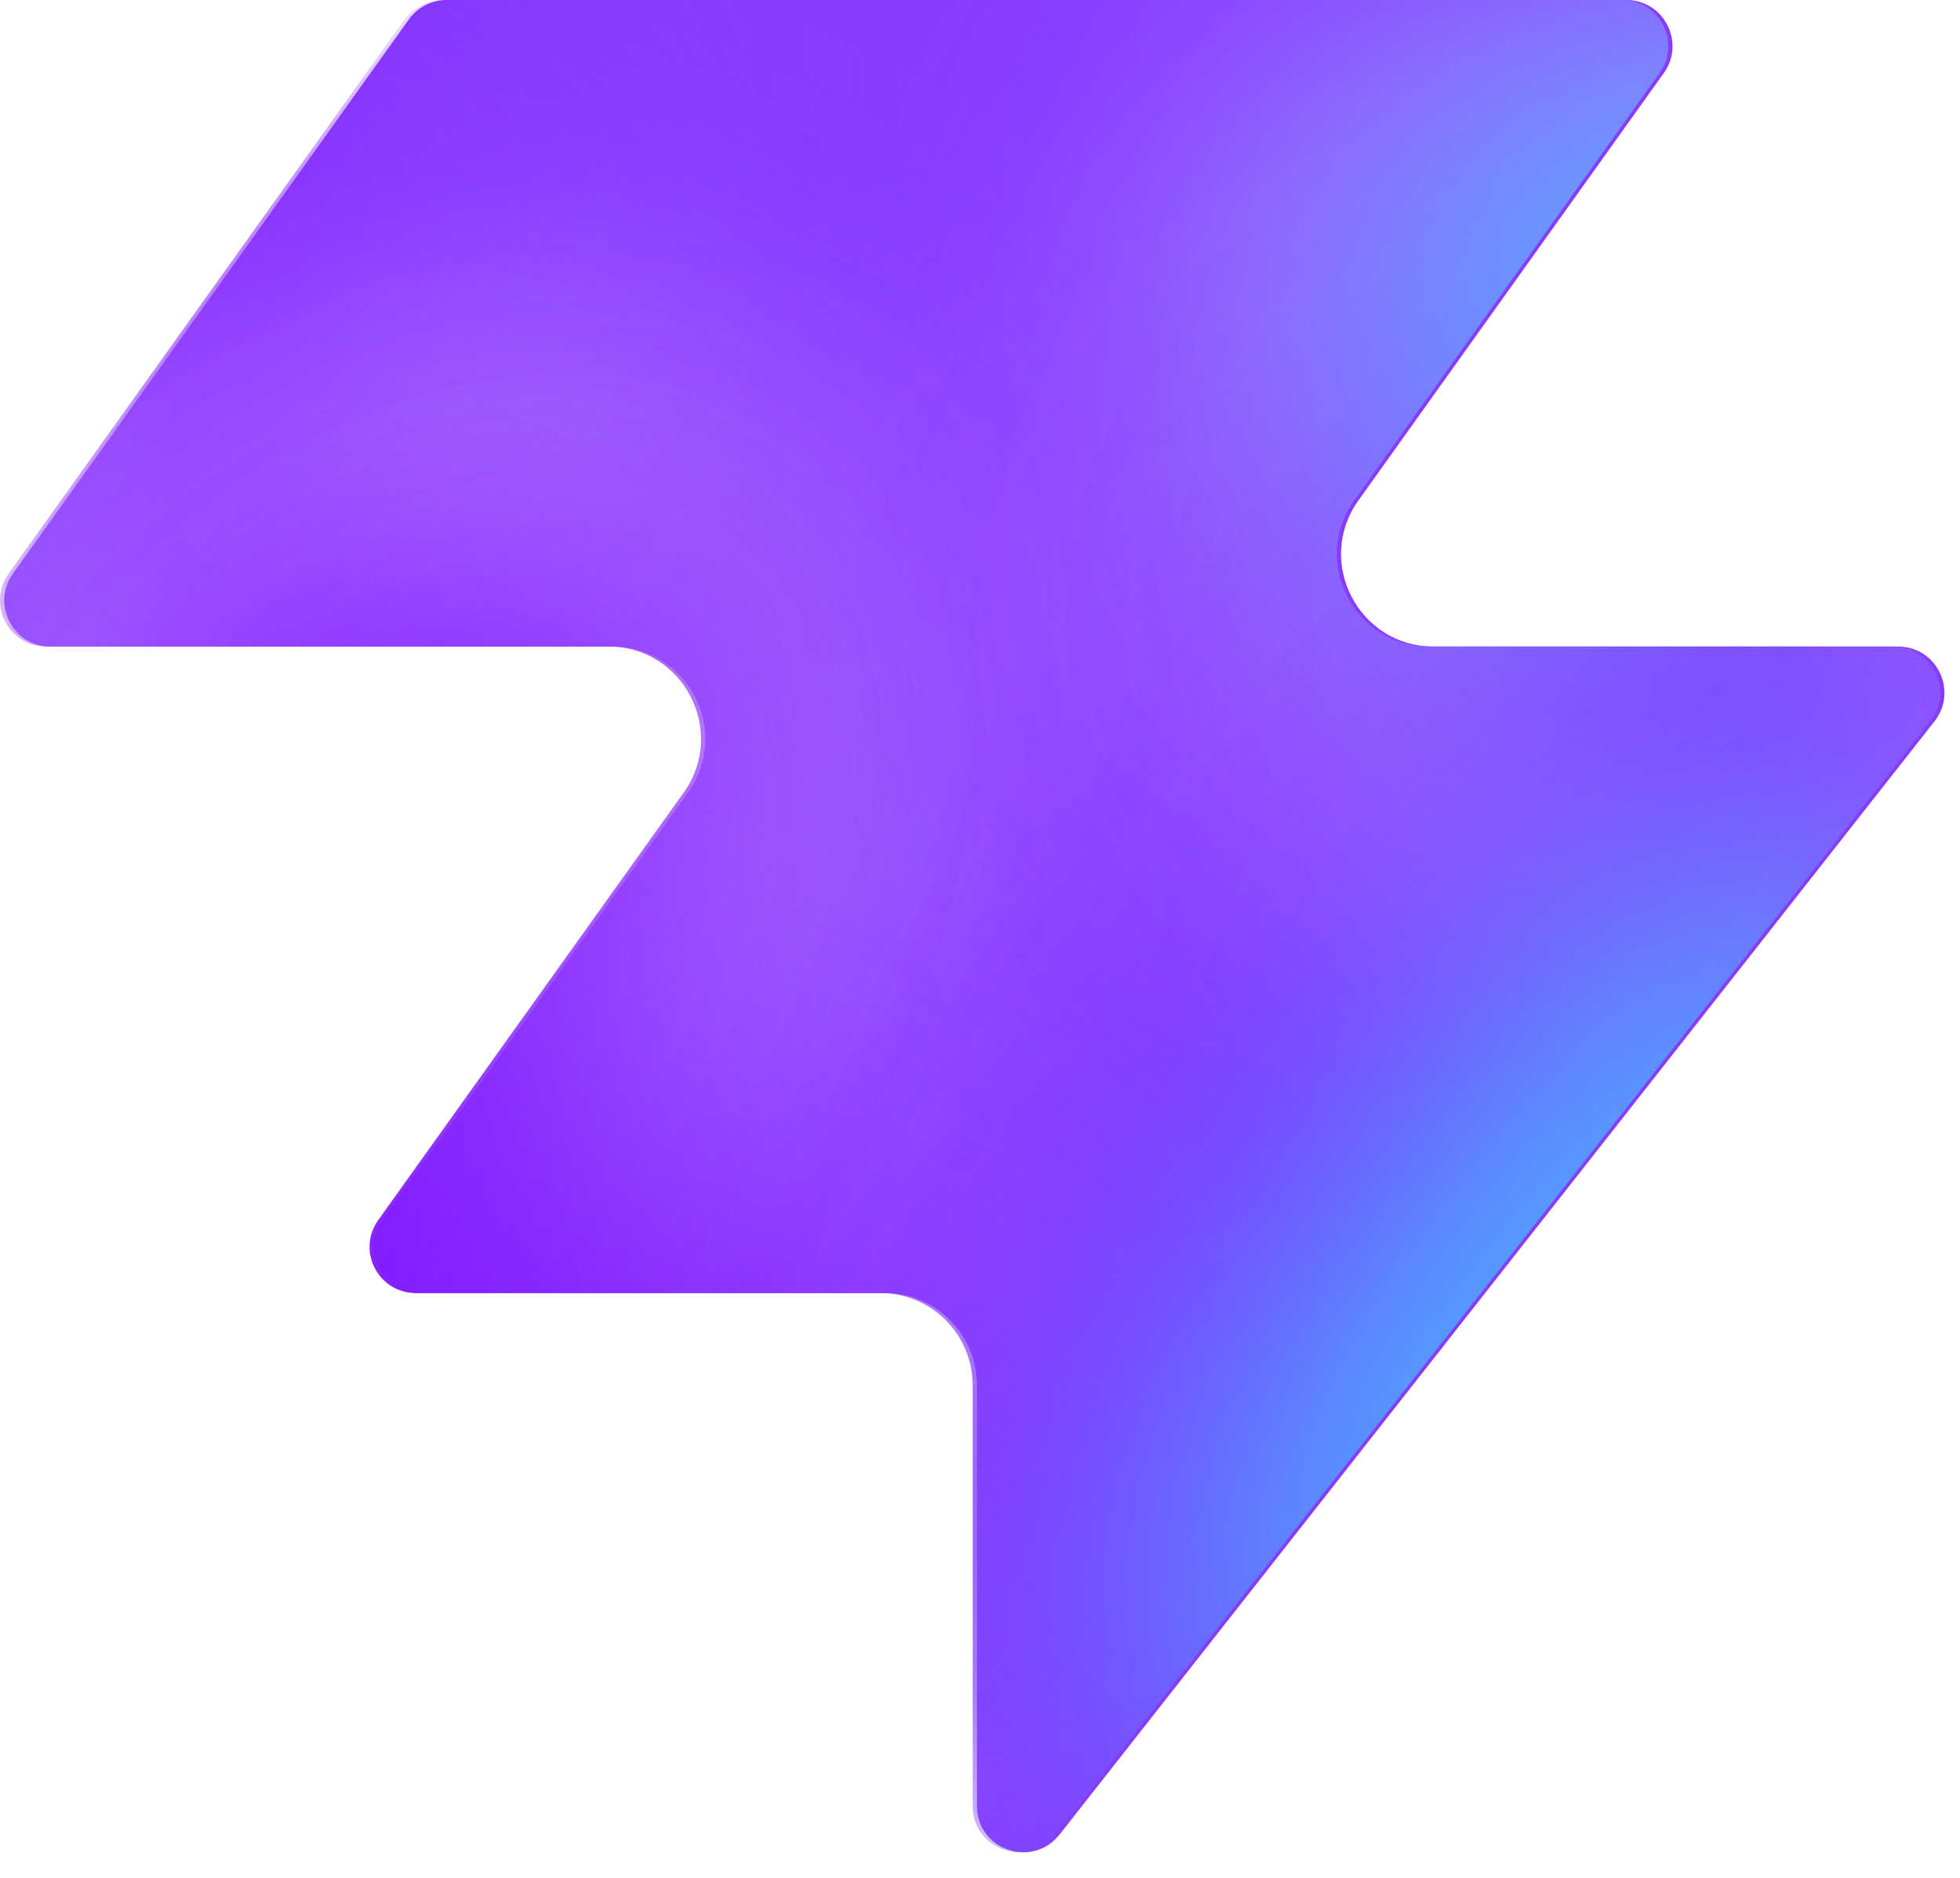
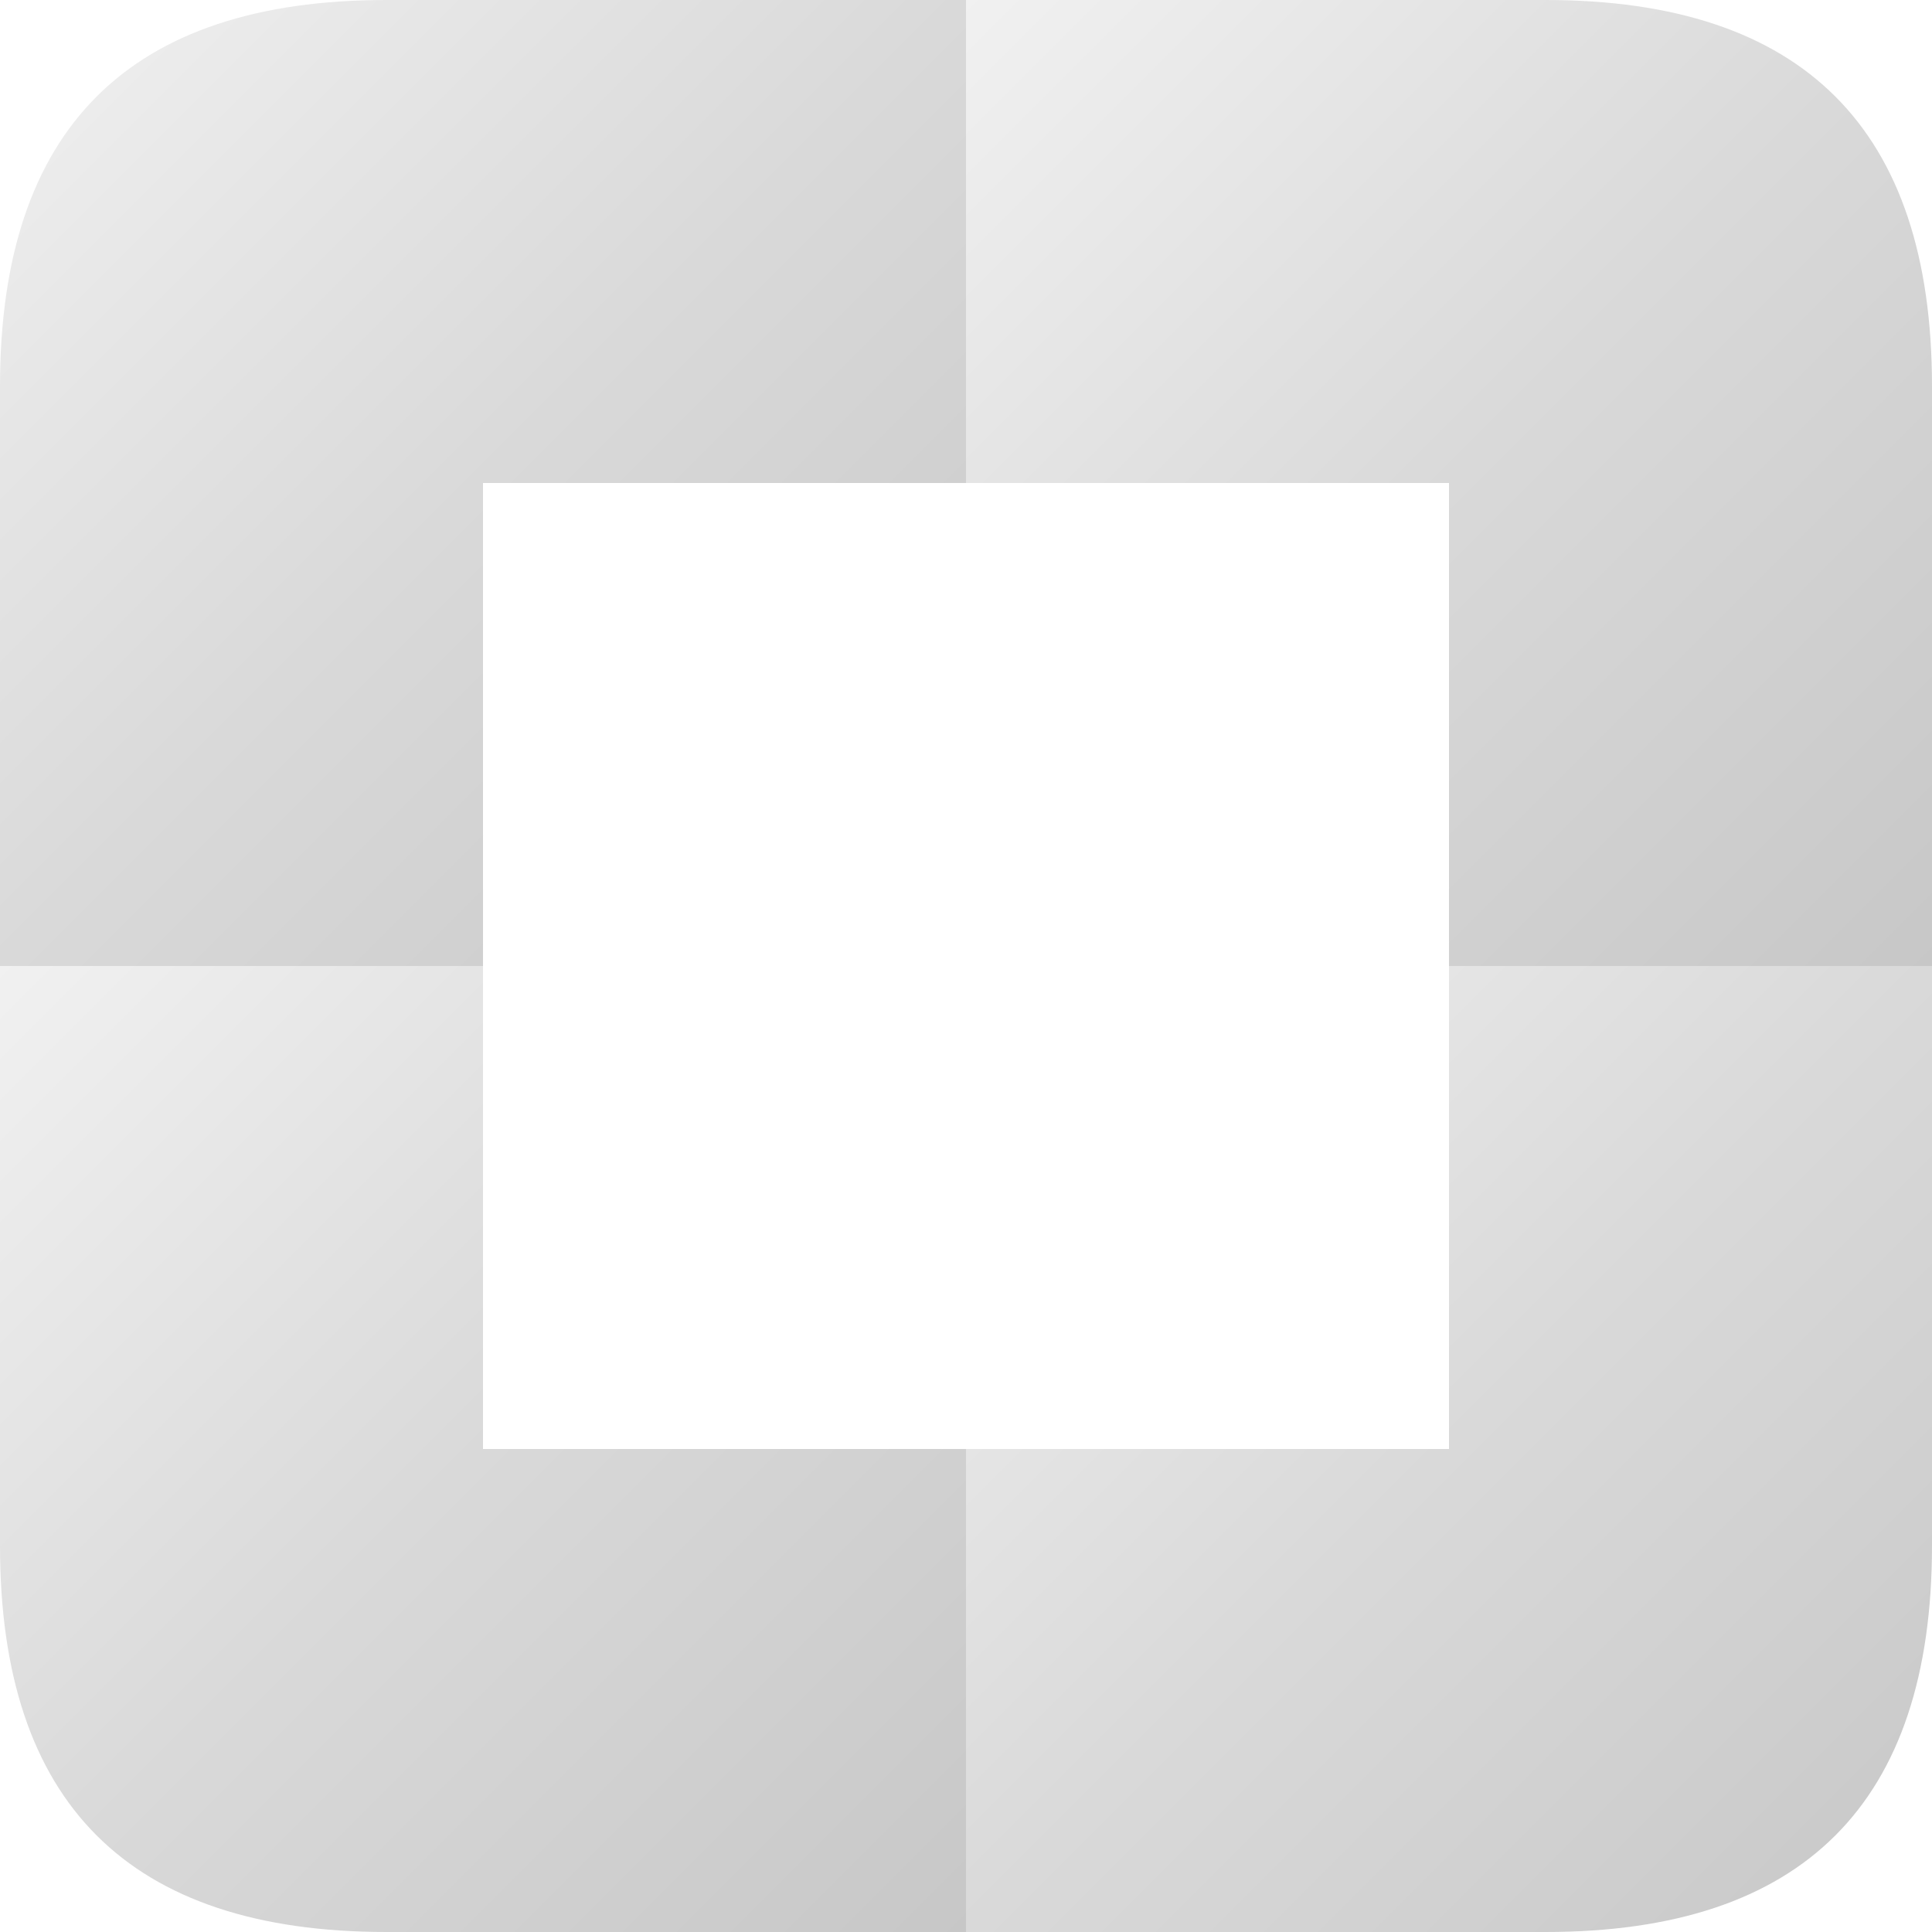
- <svg xmlns="http://www.w3.org/2000/svg" width="48" height="46" fill="none" viewBox="0 0 48 46">
-   <path fill="#863bff" d="M25.946 44.938c-.664.845-2.021.375-2.021-.698V33.937a2.26 2.26 0 0 0-2.262-2.262H10.287c-.92 0-1.456-1.04-.92-1.788l7.48-10.471c1.07-1.497 0-3.578-1.842-3.578H1.237c-.92 0-1.456-1.04-.92-1.788L10.013.474c.214-.297.556-.474.92-.474h28.894c.92 0 1.456 1.04.92 1.788l-7.48 10.471c-1.07 1.498 0 3.579 1.842 3.579h11.377c.943 0 1.473 1.088.89 1.83L25.947 44.94z" style="fill:#863bff;fill:color(display-p3 .525 .23 1);fill-opacity:1" />
-   <mask id="a" width="48" height="46" x="0" y="0" maskUnits="userSpaceOnUse" style="mask-type:alpha">
-     <path fill="#000" d="M25.842 44.938c-.664.844-2.021.375-2.021-.698V33.937a2.26 2.26 0 0 0-2.262-2.262H10.183c-.92 0-1.456-1.04-.92-1.788l7.48-10.471c1.07-1.498 0-3.579-1.842-3.579H1.133c-.92 0-1.456-1.04-.92-1.787L9.91.473c.214-.297.556-.474.92-.474h28.894c.92 0 1.456 1.04.92 1.788l-7.48 10.471c-1.07 1.498 0 3.578 1.842 3.578h11.377c.943 0 1.473 1.088.89 1.832L25.843 44.94z" style="fill:#000;fill-opacity:1" />
-   </mask>
-   <g mask="url(#a)">
-     <g filter="url(#b)">
-       <ellipse cx="5.508" cy="14.704" fill="#ede6ff" rx="5.508" ry="14.704" style="fill:#ede6ff;fill:color(display-p3 .927 .903 1);fill-opacity:1" transform="matrix(.00324 1 1 -.00324 -4.47 31.516)" />
-     </g>
-     <g filter="url(#c)">
-       <ellipse cx="10.399" cy="29.851" fill="#ede6ff" rx="10.399" ry="29.851" style="fill:#ede6ff;fill:color(display-p3 .927 .903 1);fill-opacity:1" transform="matrix(.00324 1 1 -.00324 -39.328 7.883)" />
-     </g>
-     <g filter="url(#d)">
-       <ellipse cx="5.508" cy="30.487" fill="#7e14ff" rx="5.508" ry="30.487" style="fill:#7e14ff;fill:color(display-p3 .492 .077 1);fill-opacity:1" transform="rotate(89.814 -25.913 -14.639)scale(1 -1)" />
-     </g>
-     <g filter="url(#e)">
-       <ellipse cx="5.508" cy="30.599" fill="#7e14ff" rx="5.508" ry="30.599" style="fill:#7e14ff;fill:color(display-p3 .492 .077 1);fill-opacity:1" transform="rotate(89.814 -32.644 -3.334)scale(1 -1)" />
-     </g>
-     <g filter="url(#f)">
-       <ellipse cx="5.508" cy="30.599" fill="#7e14ff" rx="5.508" ry="30.599" style="fill:#7e14ff;fill:color(display-p3 .492 .077 1);fill-opacity:1" transform="matrix(.00324 1 1 -.00324 -34.34 30.47)" />
-     </g>
-     <g filter="url(#g)">
-       <ellipse cx="14.072" cy="22.078" fill="#ede6ff" rx="14.072" ry="22.078" style="fill:#ede6ff;fill:color(display-p3 .927 .903 1);fill-opacity:1" transform="rotate(93.35 24.506 48.493)scale(-1 1)" />
-     </g>
-     <g filter="url(#h)">
-       <ellipse cx="3.47" cy="21.501" fill="#7e14ff" rx="3.47" ry="21.501" style="fill:#7e14ff;fill:color(display-p3 .492 .077 1);fill-opacity:1" transform="rotate(89.009 28.708 47.59)scale(-1 1)" />
-     </g>
-     <g filter="url(#i)">
-       <ellipse cx="3.47" cy="21.501" fill="#7e14ff" rx="3.47" ry="21.501" style="fill:#7e14ff;fill:color(display-p3 .492 .077 1);fill-opacity:1" transform="rotate(89.009 28.708 47.59)scale(-1 1)" />
-     </g>
-     <g filter="url(#j)">
-       <ellipse cx=".387" cy="8.972" fill="#7e14ff" rx="4.407" ry="29.108" style="fill:#7e14ff;fill:color(display-p3 .492 .077 1);fill-opacity:1" transform="rotate(39.51 .387 8.972)" />
-     </g>
-     <g filter="url(#k)">
-       <ellipse cx="47.523" cy="-6.092" fill="#7e14ff" rx="4.407" ry="29.108" style="fill:#7e14ff;fill:color(display-p3 .492 .077 1);fill-opacity:1" transform="rotate(37.892 47.523 -6.092)" />
-     </g>
-     <g filter="url(#l)">
-       <ellipse cx="41.412" cy="6.333" fill="#47bfff" rx="5.971" ry="9.665" style="fill:#47bfff;fill:color(display-p3 .28 .748 1);fill-opacity:1" transform="rotate(37.892 41.412 6.333)" />
-     </g>
-     <g filter="url(#m)">
-       <ellipse cx="-1.879" cy="38.332" fill="#7e14ff" rx="4.407" ry="29.108" style="fill:#7e14ff;fill:color(display-p3 .492 .077 1);fill-opacity:1" transform="rotate(37.892 -1.88 38.332)" />
-     </g>
-     <g filter="url(#n)">
-       <ellipse cx="-1.879" cy="38.332" fill="#7e14ff" rx="4.407" ry="29.108" style="fill:#7e14ff;fill:color(display-p3 .492 .077 1);fill-opacity:1" transform="rotate(37.892 -1.88 38.332)" />
-     </g>
-     <g filter="url(#o)">
-       <ellipse cx="35.651" cy="29.907" fill="#7e14ff" rx="4.407" ry="29.108" style="fill:#7e14ff;fill:color(display-p3 .492 .077 1);fill-opacity:1" transform="rotate(37.892 35.651 29.907)" />
-     </g>
-     <g filter="url(#p)">
-       <ellipse cx="38.418" cy="32.4" fill="#47bfff" rx="5.971" ry="15.297" style="fill:#47bfff;fill:color(display-p3 .28 .748 1);fill-opacity:1" transform="rotate(37.892 38.418 32.4)" />
-     </g>
-   </g>
+ <svg xmlns="http://www.w3.org/2000/svg" viewBox="0 0 100 100">
  <defs>
-     <filter id="b" width="60.045" height="41.654" x="-19.77" y="16.149" color-interpolation-filters="sRGB" filterUnits="userSpaceOnUse">
-       <feFlood flood-opacity="0" result="BackgroundImageFix" />
-       <feBlend in="SourceGraphic" in2="BackgroundImageFix" result="shape" />
-       <feGaussianBlur result="effect1_foregroundBlur_2002_17158" stdDeviation="7.659" />
-     </filter>
-     <filter id="c" width="90.34" height="51.437" x="-54.613" y="-7.533" color-interpolation-filters="sRGB" filterUnits="userSpaceOnUse">
-       <feFlood flood-opacity="0" result="BackgroundImageFix" />
-       <feBlend in="SourceGraphic" in2="BackgroundImageFix" result="shape" />
-       <feGaussianBlur result="effect1_foregroundBlur_2002_17158" stdDeviation="7.659" />
-     </filter>
-     <filter id="d" width="79.355" height="29.4" x="-49.64" y="2.03" color-interpolation-filters="sRGB" filterUnits="userSpaceOnUse">
-       <feFlood flood-opacity="0" result="BackgroundImageFix" />
-       <feBlend in="SourceGraphic" in2="BackgroundImageFix" result="shape" />
-       <feGaussianBlur result="effect1_foregroundBlur_2002_17158" stdDeviation="4.596" />
-     </filter>
-     <filter id="e" width="79.579" height="29.4" x="-45.045" y="20.029" color-interpolation-filters="sRGB" filterUnits="userSpaceOnUse">
-       <feFlood flood-opacity="0" result="BackgroundImageFix" />
-       <feBlend in="SourceGraphic" in2="BackgroundImageFix" result="shape" />
-       <feGaussianBlur result="effect1_foregroundBlur_2002_17158" stdDeviation="4.596" />
-     </filter>
-     <filter id="f" width="79.579" height="29.4" x="-43.513" y="21.178" color-interpolation-filters="sRGB" filterUnits="userSpaceOnUse">
-       <feFlood flood-opacity="0" result="BackgroundImageFix" />
-       <feBlend in="SourceGraphic" in2="BackgroundImageFix" result="shape" />
-       <feGaussianBlur result="effect1_foregroundBlur_2002_17158" stdDeviation="4.596" />
-     </filter>
-     <filter id="g" width="74.749" height="58.852" x="15.756" y="-17.901" color-interpolation-filters="sRGB" filterUnits="userSpaceOnUse">
-       <feFlood flood-opacity="0" result="BackgroundImageFix" />
-       <feBlend in="SourceGraphic" in2="BackgroundImageFix" result="shape" />
-       <feGaussianBlur result="effect1_foregroundBlur_2002_17158" stdDeviation="7.659" />
-     </filter>
-     <filter id="h" width="61.377" height="25.362" x="23.548" y="2.284" color-interpolation-filters="sRGB" filterUnits="userSpaceOnUse">
-       <feFlood flood-opacity="0" result="BackgroundImageFix" />
-       <feBlend in="SourceGraphic" in2="BackgroundImageFix" result="shape" />
-       <feGaussianBlur result="effect1_foregroundBlur_2002_17158" stdDeviation="4.596" />
-     </filter>
-     <filter id="i" width="61.377" height="25.362" x="23.548" y="2.284" color-interpolation-filters="sRGB" filterUnits="userSpaceOnUse">
-       <feFlood flood-opacity="0" result="BackgroundImageFix" />
-       <feBlend in="SourceGraphic" in2="BackgroundImageFix" result="shape" />
-       <feGaussianBlur result="effect1_foregroundBlur_2002_17158" stdDeviation="4.596" />
-     </filter>
-     <filter id="j" width="56.045" height="63.649" x="-27.636" y="-22.853" color-interpolation-filters="sRGB" filterUnits="userSpaceOnUse">
-       <feFlood flood-opacity="0" result="BackgroundImageFix" />
-       <feBlend in="SourceGraphic" in2="BackgroundImageFix" result="shape" />
-       <feGaussianBlur result="effect1_foregroundBlur_2002_17158" stdDeviation="4.596" />
-     </filter>
-     <filter id="k" width="54.814" height="64.646" x="20.116" y="-38.415" color-interpolation-filters="sRGB" filterUnits="userSpaceOnUse">
-       <feFlood flood-opacity="0" result="BackgroundImageFix" />
-       <feBlend in="SourceGraphic" in2="BackgroundImageFix" result="shape" />
-       <feGaussianBlur result="effect1_foregroundBlur_2002_17158" stdDeviation="4.596" />
-     </filter>
-     <filter id="l" width="33.541" height="35.313" x="24.641" y="-11.323" color-interpolation-filters="sRGB" filterUnits="userSpaceOnUse">
-       <feFlood flood-opacity="0" result="BackgroundImageFix" />
-       <feBlend in="SourceGraphic" in2="BackgroundImageFix" result="shape" />
-       <feGaussianBlur result="effect1_foregroundBlur_2002_17158" stdDeviation="4.596" />
-     </filter>
-     <filter id="m" width="54.814" height="64.646" x="-29.286" y="6.009" color-interpolation-filters="sRGB" filterUnits="userSpaceOnUse">
-       <feFlood flood-opacity="0" result="BackgroundImageFix" />
-       <feBlend in="SourceGraphic" in2="BackgroundImageFix" result="shape" />
-       <feGaussianBlur result="effect1_foregroundBlur_2002_17158" stdDeviation="4.596" />
-     </filter>
-     <filter id="n" width="54.814" height="64.646" x="-29.286" y="6.009" color-interpolation-filters="sRGB" filterUnits="userSpaceOnUse">
-       <feFlood flood-opacity="0" result="BackgroundImageFix" />
-       <feBlend in="SourceGraphic" in2="BackgroundImageFix" result="shape" />
-       <feGaussianBlur result="effect1_foregroundBlur_2002_17158" stdDeviation="4.596" />
-     </filter>
-     <filter id="o" width="54.814" height="64.646" x="8.244" y="-2.416" color-interpolation-filters="sRGB" filterUnits="userSpaceOnUse">
-       <feFlood flood-opacity="0" result="BackgroundImageFix" />
-       <feBlend in="SourceGraphic" in2="BackgroundImageFix" result="shape" />
-       <feGaussianBlur result="effect1_foregroundBlur_2002_17158" stdDeviation="4.596" />
-     </filter>
-     <filter id="p" width="39.409" height="43.623" x="18.713" y="10.588" color-interpolation-filters="sRGB" filterUnits="userSpaceOnUse">
-       <feFlood flood-opacity="0" result="BackgroundImageFix" />
-       <feBlend in="SourceGraphic" in2="BackgroundImageFix" result="shape" />
-       <feGaussianBlur result="effect1_foregroundBlur_2002_17158" stdDeviation="4.596" />
-     </filter>
+     <linearGradient id="g" x1="0%" y1="0%" x2="100%" y2="100%">
+       <stop offset="0%" stop-color="#f1f1f1" />
+       <stop offset="50%" stop-color="#d9d9d9" />
+       <stop offset="100%" stop-color="#c7c7c7" />
+     </linearGradient>
  </defs>
+   <path d="M20,0 L50,0 L50,25 L25,25 L25,50 L0,50 L0,20 Q0,0 20,0 Z" fill="url(#g)" />
+   <path d="M50,0 L80,0 Q100,0 100,20 L100,50 L75,50 L75,25 L50,25 Z" fill="url(#g)" />
+   <path d="M0,50 L25,50 L25,75 L50,75 L50,100 L20,100 Q0,100 0,80 L0,50 Z" fill="url(#g)" />
+   <path d="M75,50 L100,50 L100,80 Q100,100 80,100 L50,100 L50,75 L75,75 L75,50 Z" fill="url(#g)" />
</svg>
